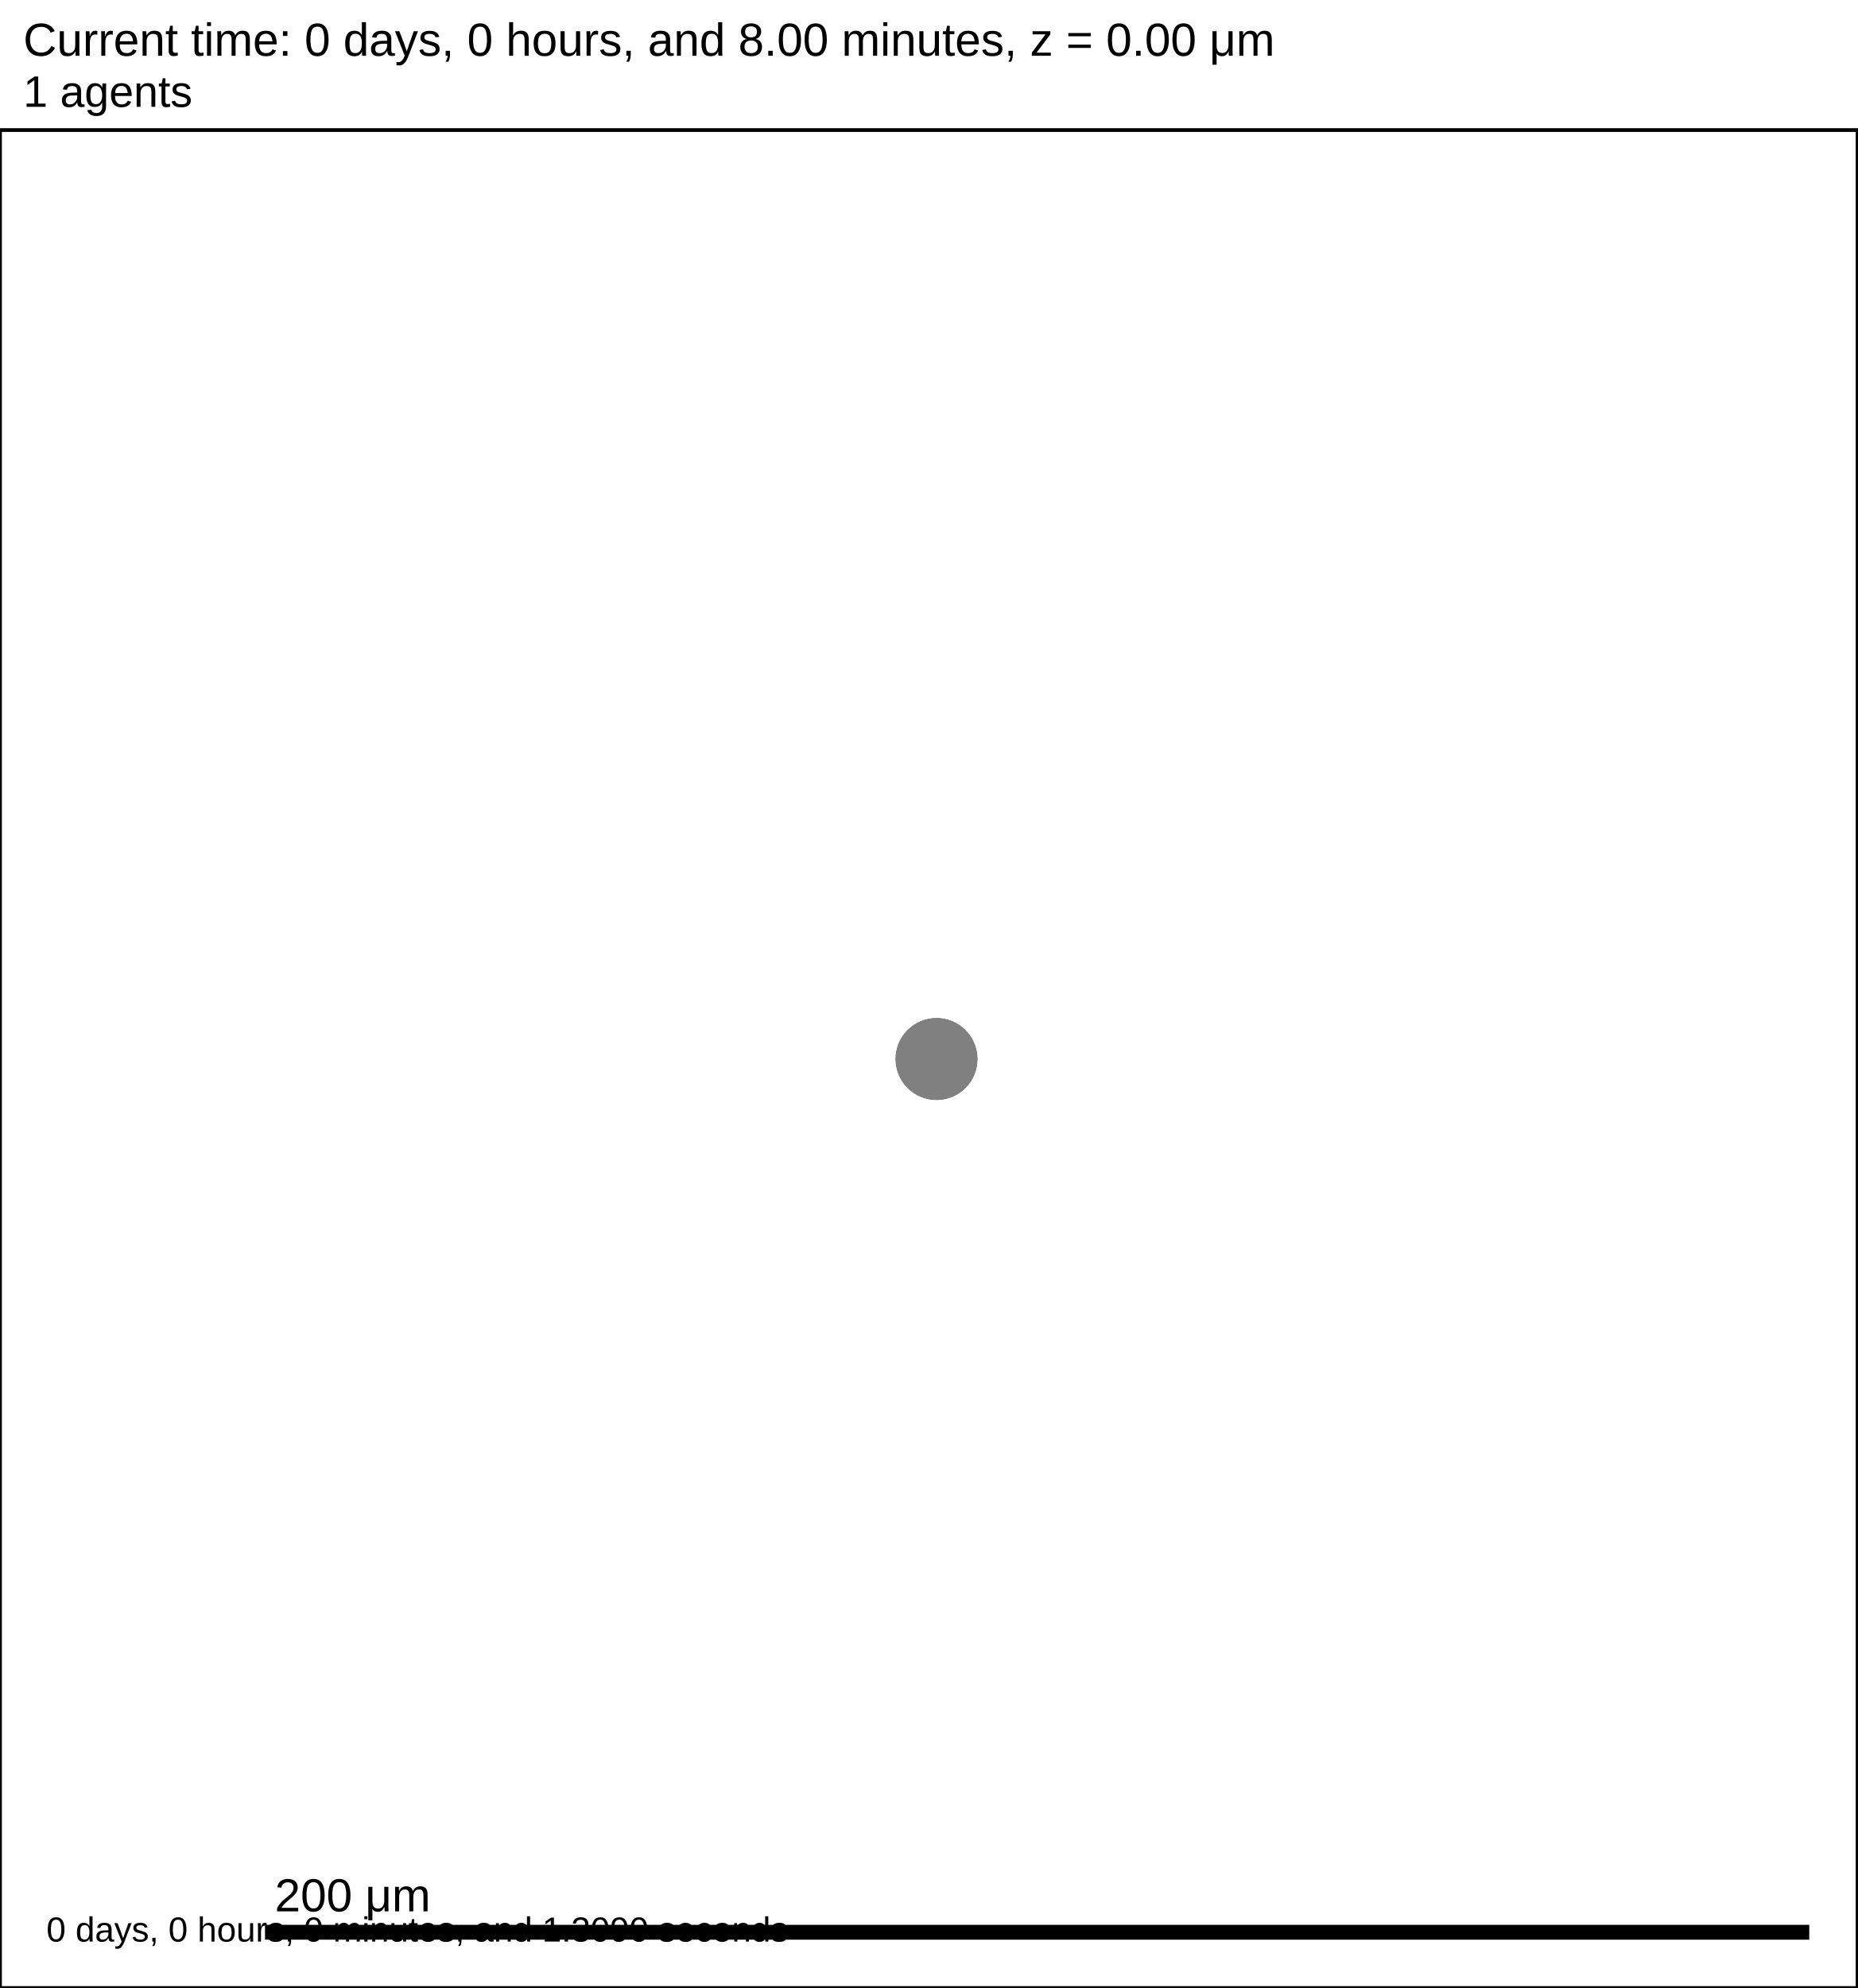
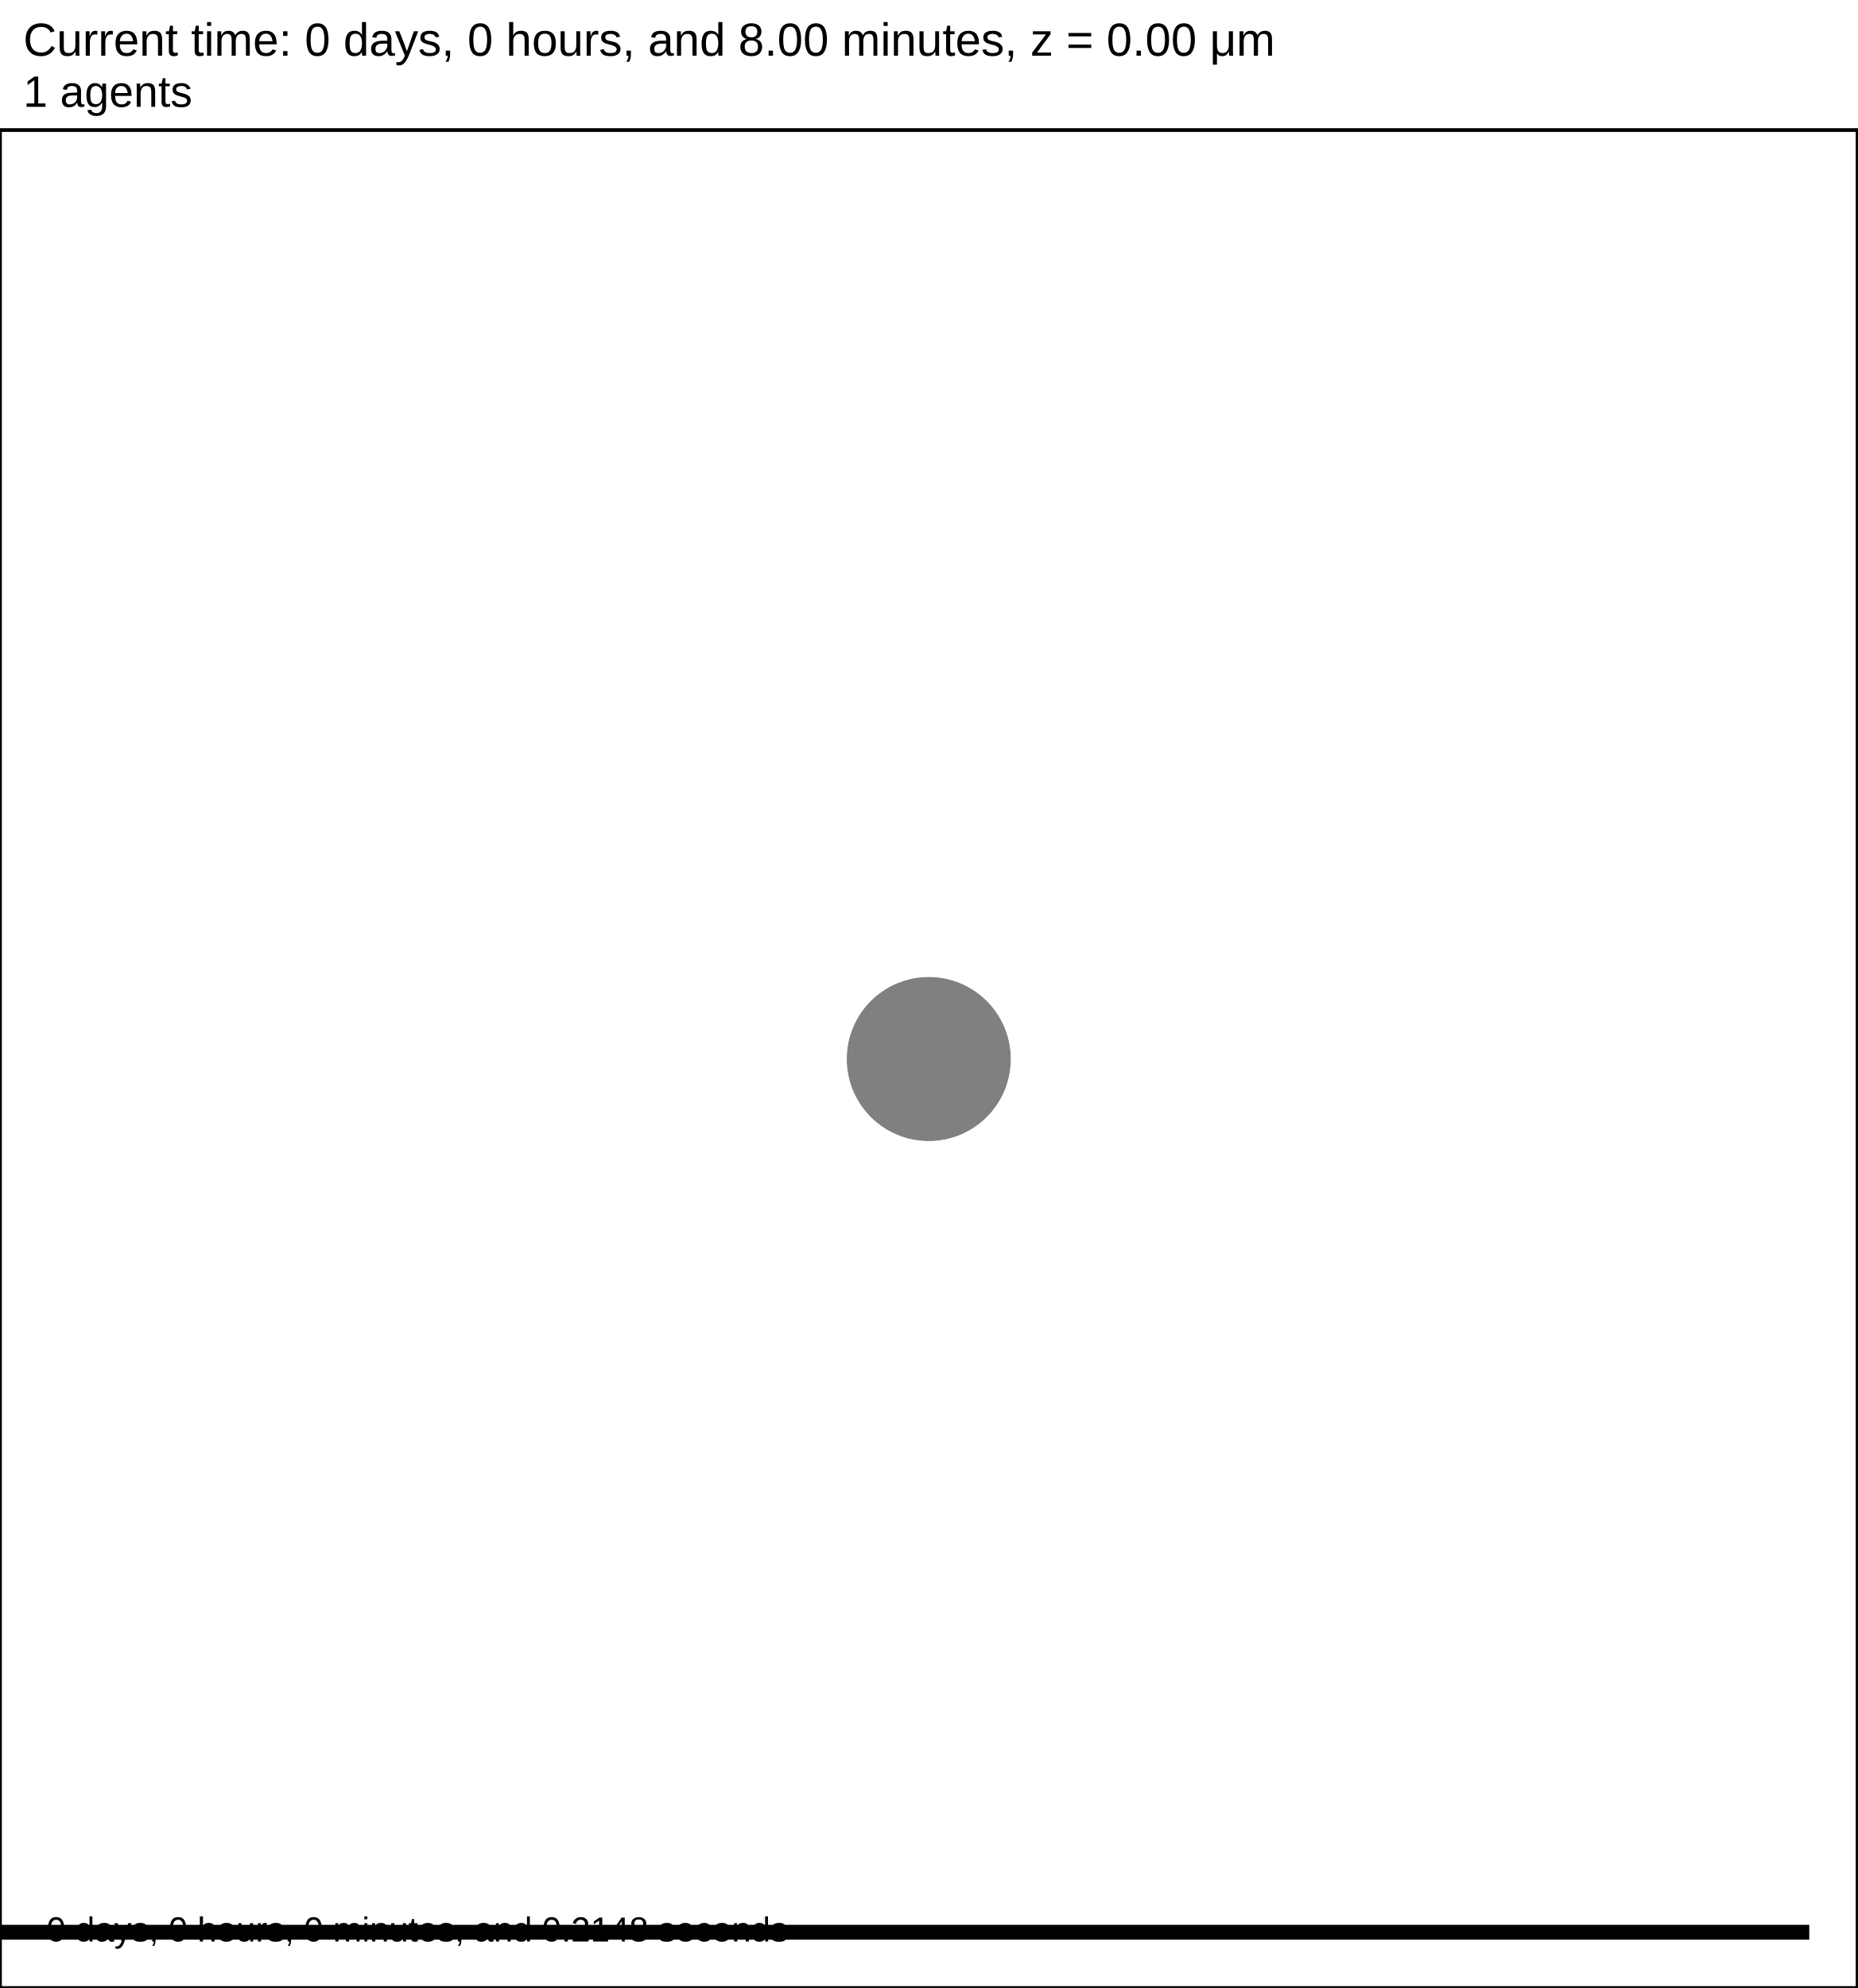
- <svg xmlns="http://www.w3.org/2000/svg" version="1.1" width="240" height="256.8" id="svg2">
-   <rect x="0" y="0" width="240" height="256.8" stroke-width="0.48" stroke="white" fill="white" />
-   <text x="3" y="7.2" font-family="Arial" font-size="6" fill="black">
+ <svg xmlns="http://www.w3.org/2000/svg" version="1.1" width="120" height="128.4" id="svg2">
+   <rect x="0" y="0" width="120" height="128.4" stroke-width="0.24" stroke="white" fill="white" />
+   <text x="1.5" y="3.6" font-family="Arial" font-size="3" fill="black">
   Current time: 0 days, 0 hours, and 8.00 minutes, z = 0.00 μm
  </text>
-   <text x="3" y="13.8" font-family="Arial" font-size="5.7" fill="black">
+   <text x="1.5" y="6.9" font-family="Arial" font-size="2.85" fill="black">
   1 agents
  </text>
-   <g id="tissue" transform="translate(0,256.8) scale(1,-1)">
+   <g id="tissue" transform="translate(0,128.4) scale(1,-1)">
    <g id="ECM">
  </g>
    <g id="cells">
      <g id="cell0" type="agent" dead="false">
-         <circle cx="121" cy="120" r="5.016" stroke-width="0.5" stroke="black" fill="grey" />
-         <circle cx="121" cy="120" r="5.045" stroke-width="0.5" stroke="grey" fill="grey" />
+         <circle cx="60" cy="60" r="5.016" stroke-width="0.5" stroke="black" fill="grey" />
+         <circle cx="60" cy="60" r="5.045" stroke-width="0.5" stroke="grey" fill="grey" />
      </g>
    </g>
  </g>
-   <rect x="34" y="248.4" width="200" height="2.4" stroke-width="0.48" stroke="rgb(255,255,255)" fill="rgb(0,0,0)" />
-   <text x="35.5" y="246.9" font-family="Arial" font-size="6" fill="black">
+   <rect x="-83" y="124.2" width="200" height="1.2" stroke-width="0.24" stroke="rgb(255,255,255)" fill="rgb(0,0,0)" />
+   <text x="-82.25" y="123.45" font-family="Arial" font-size="3" fill="black">
   200 μm
  </text>
-   <text x="6" y="250.8" font-family="Arial" font-size="4.5" fill="black">
-    0 days, 0 hours, 0 minutes, and 1.3090 seconds
+   <text x="3" y="125.4" font-family="Arial" font-size="2.25" fill="black">
+    0 days, 0 hours, 0 minutes, and 0.2148 seconds
  </text>
-   <rect x="0" y="16.8" width="240" height="240" stroke-width="0.48" stroke="rgb(0,0,0)" fill="none" />
+   <rect x="0" y="8.4" width="120" height="120" stroke-width="0.24" stroke="rgb(0,0,0)" fill="none" />
</svg>
